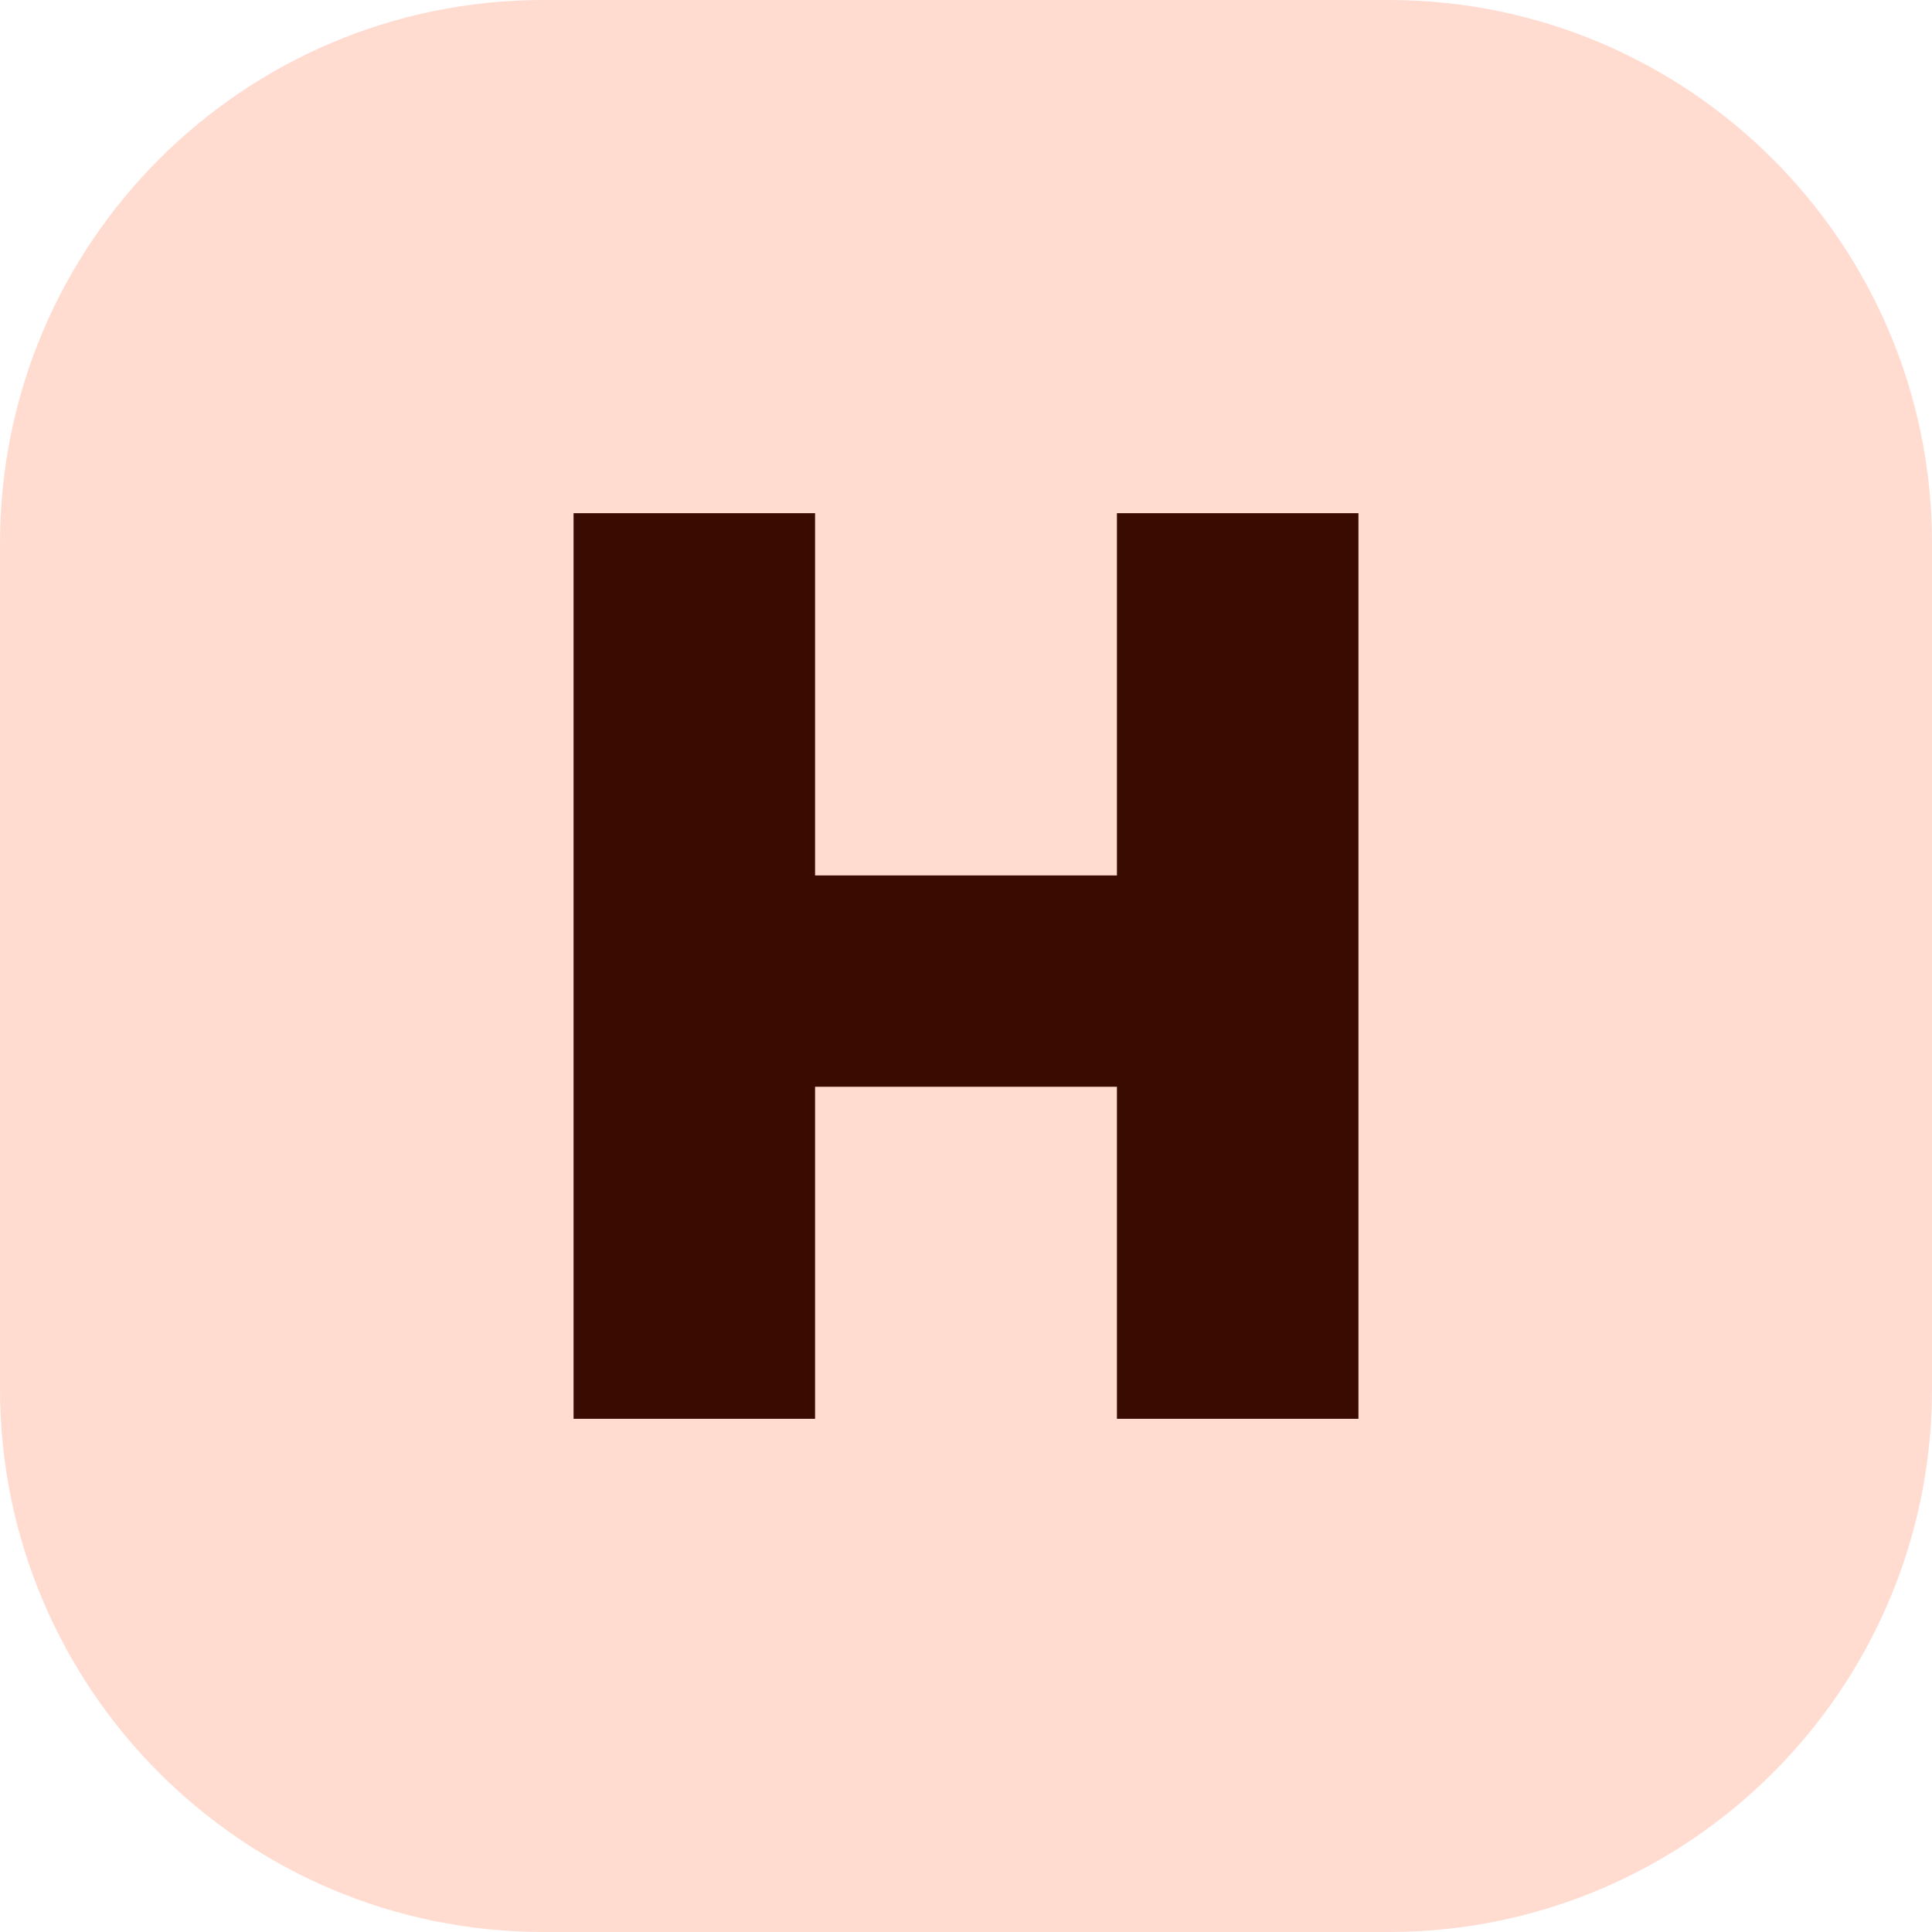
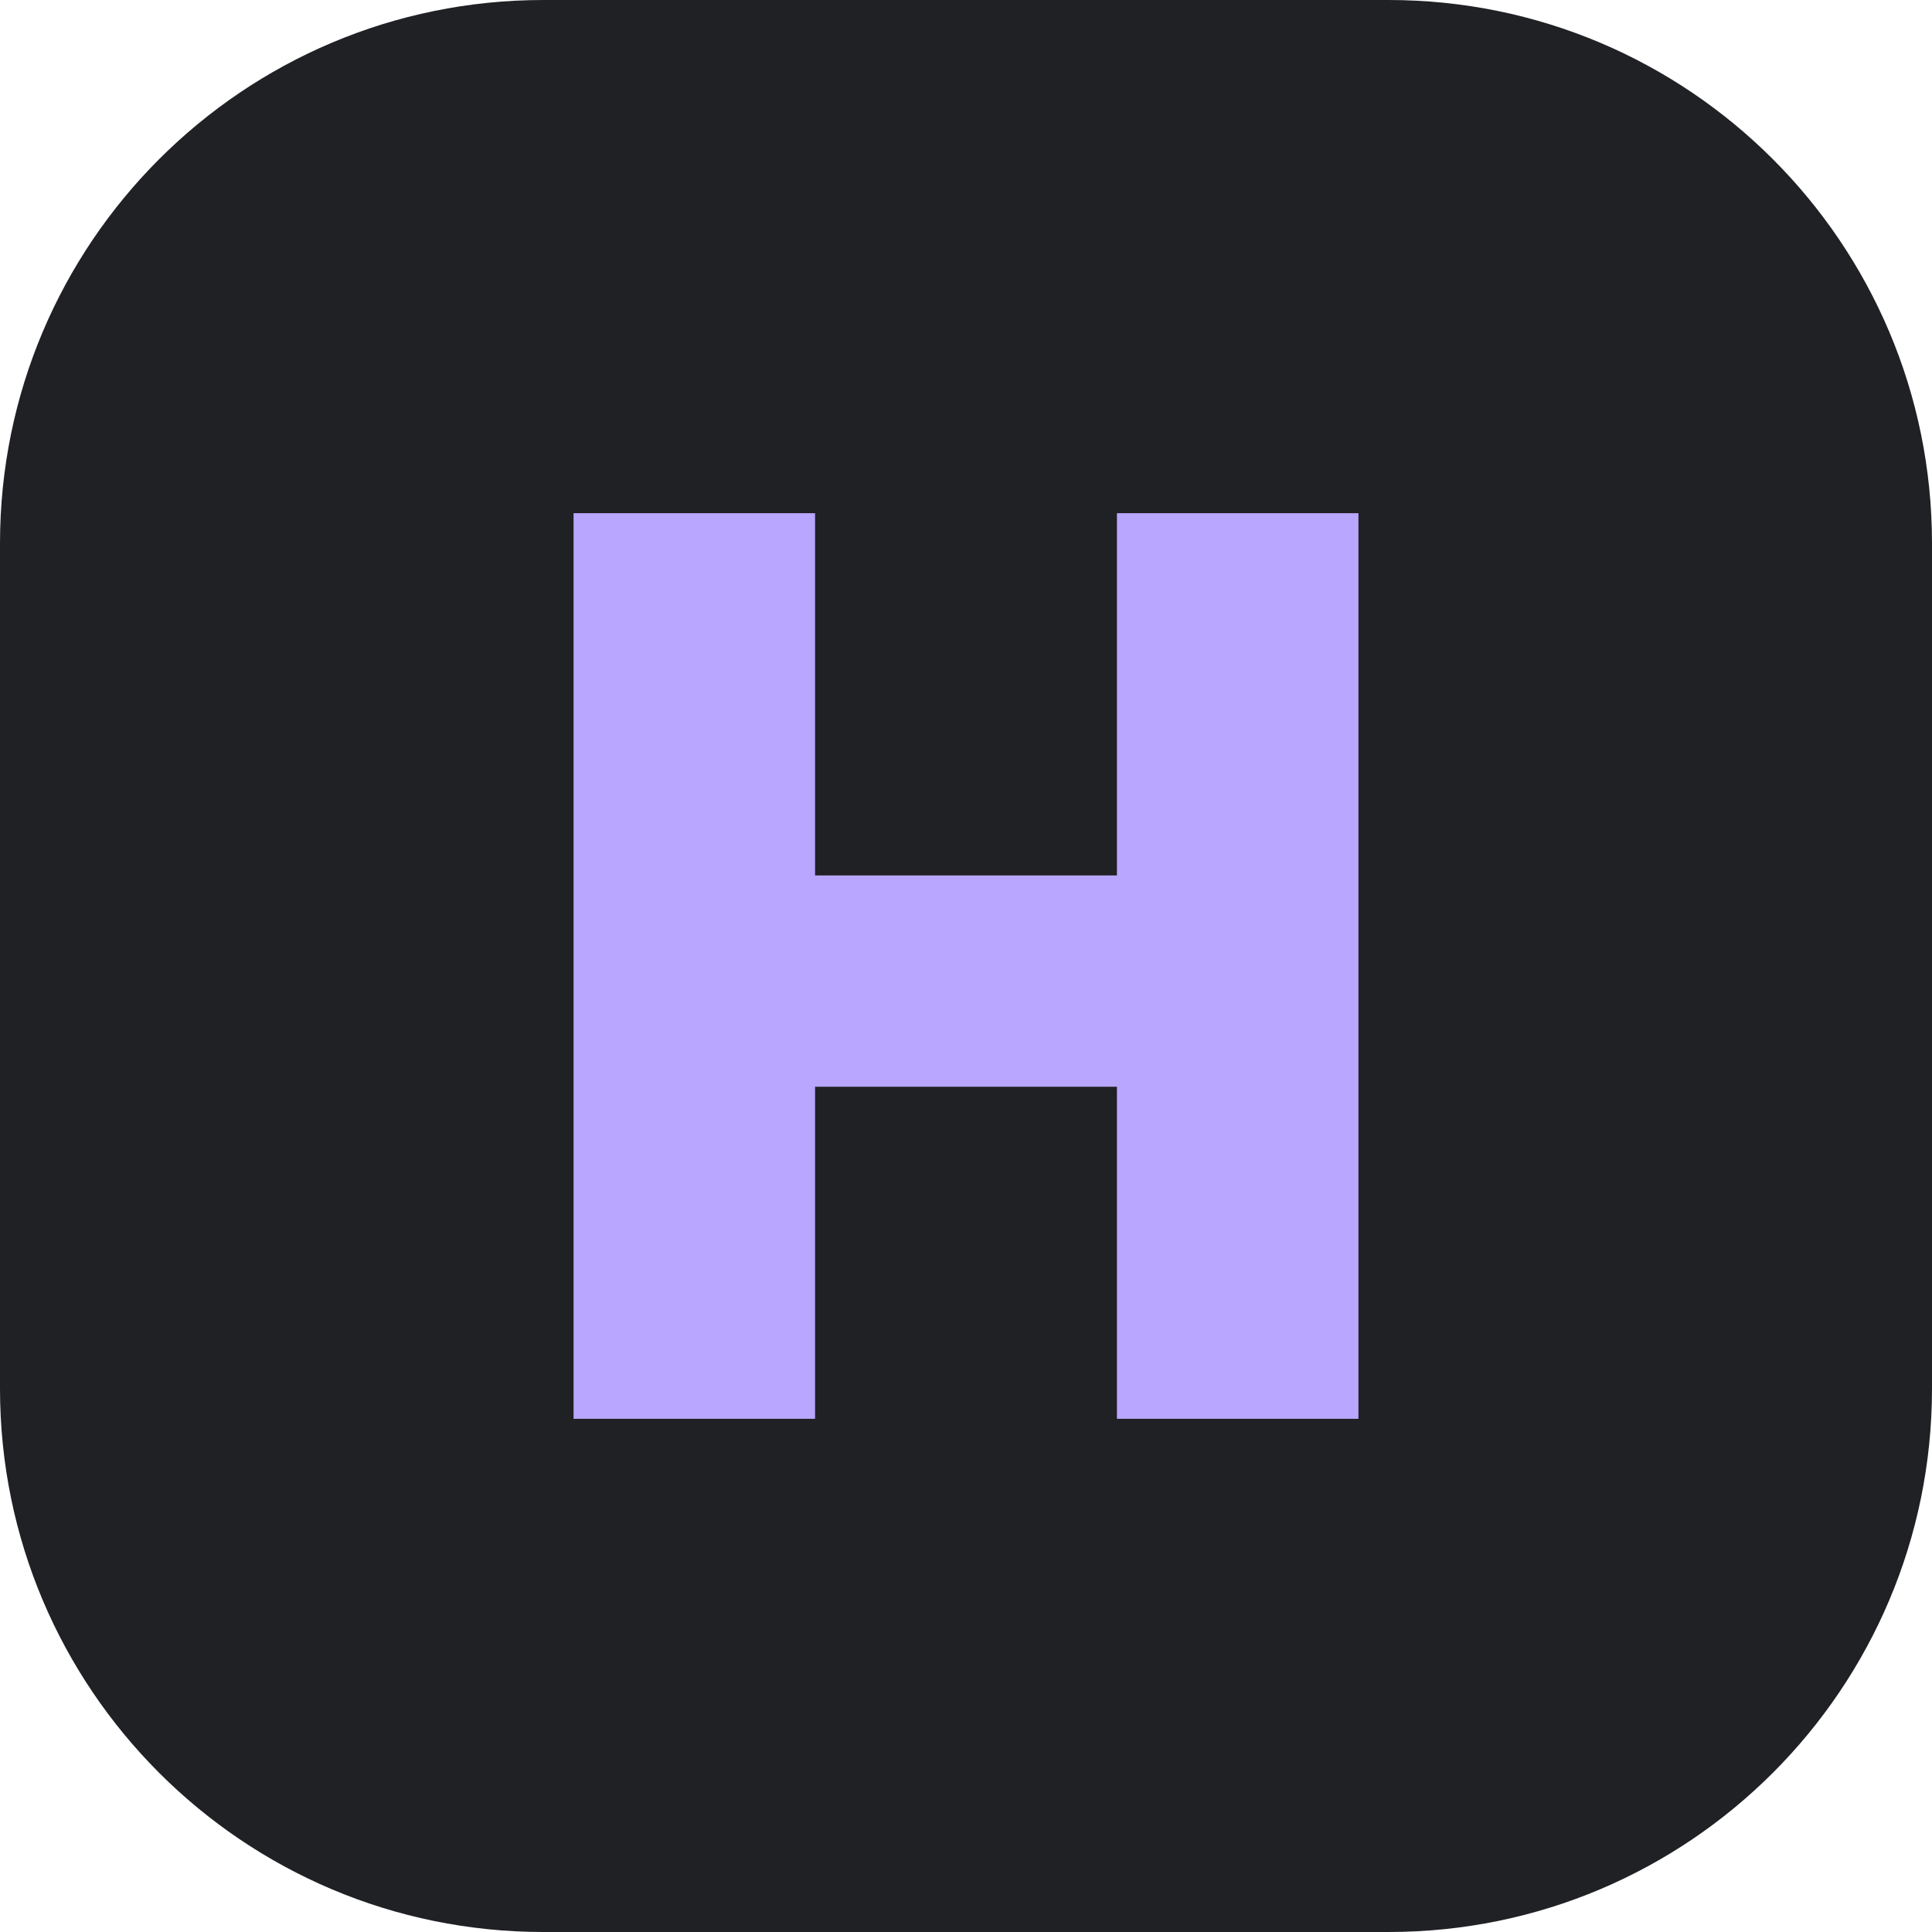
<svg xmlns="http://www.w3.org/2000/svg" viewBox="0 0 64 64" role="img" aria-label="Hermes H mark">
-   <rect width="64" height="64" rx="18" fill="#ffdbd0" />
-   <path d="M19 17h8v12h10V17h8v30h-8V36H27v11h-8V17Z" fill="#3a0b00" />
+   <rect width="64" height="64" rx="18" fill="#202124" />
+   <path d="M19 17h8v12h10V17h8v30h-8V36H27v11h-8V17Z" fill="#b9a7ff" />
</svg>
